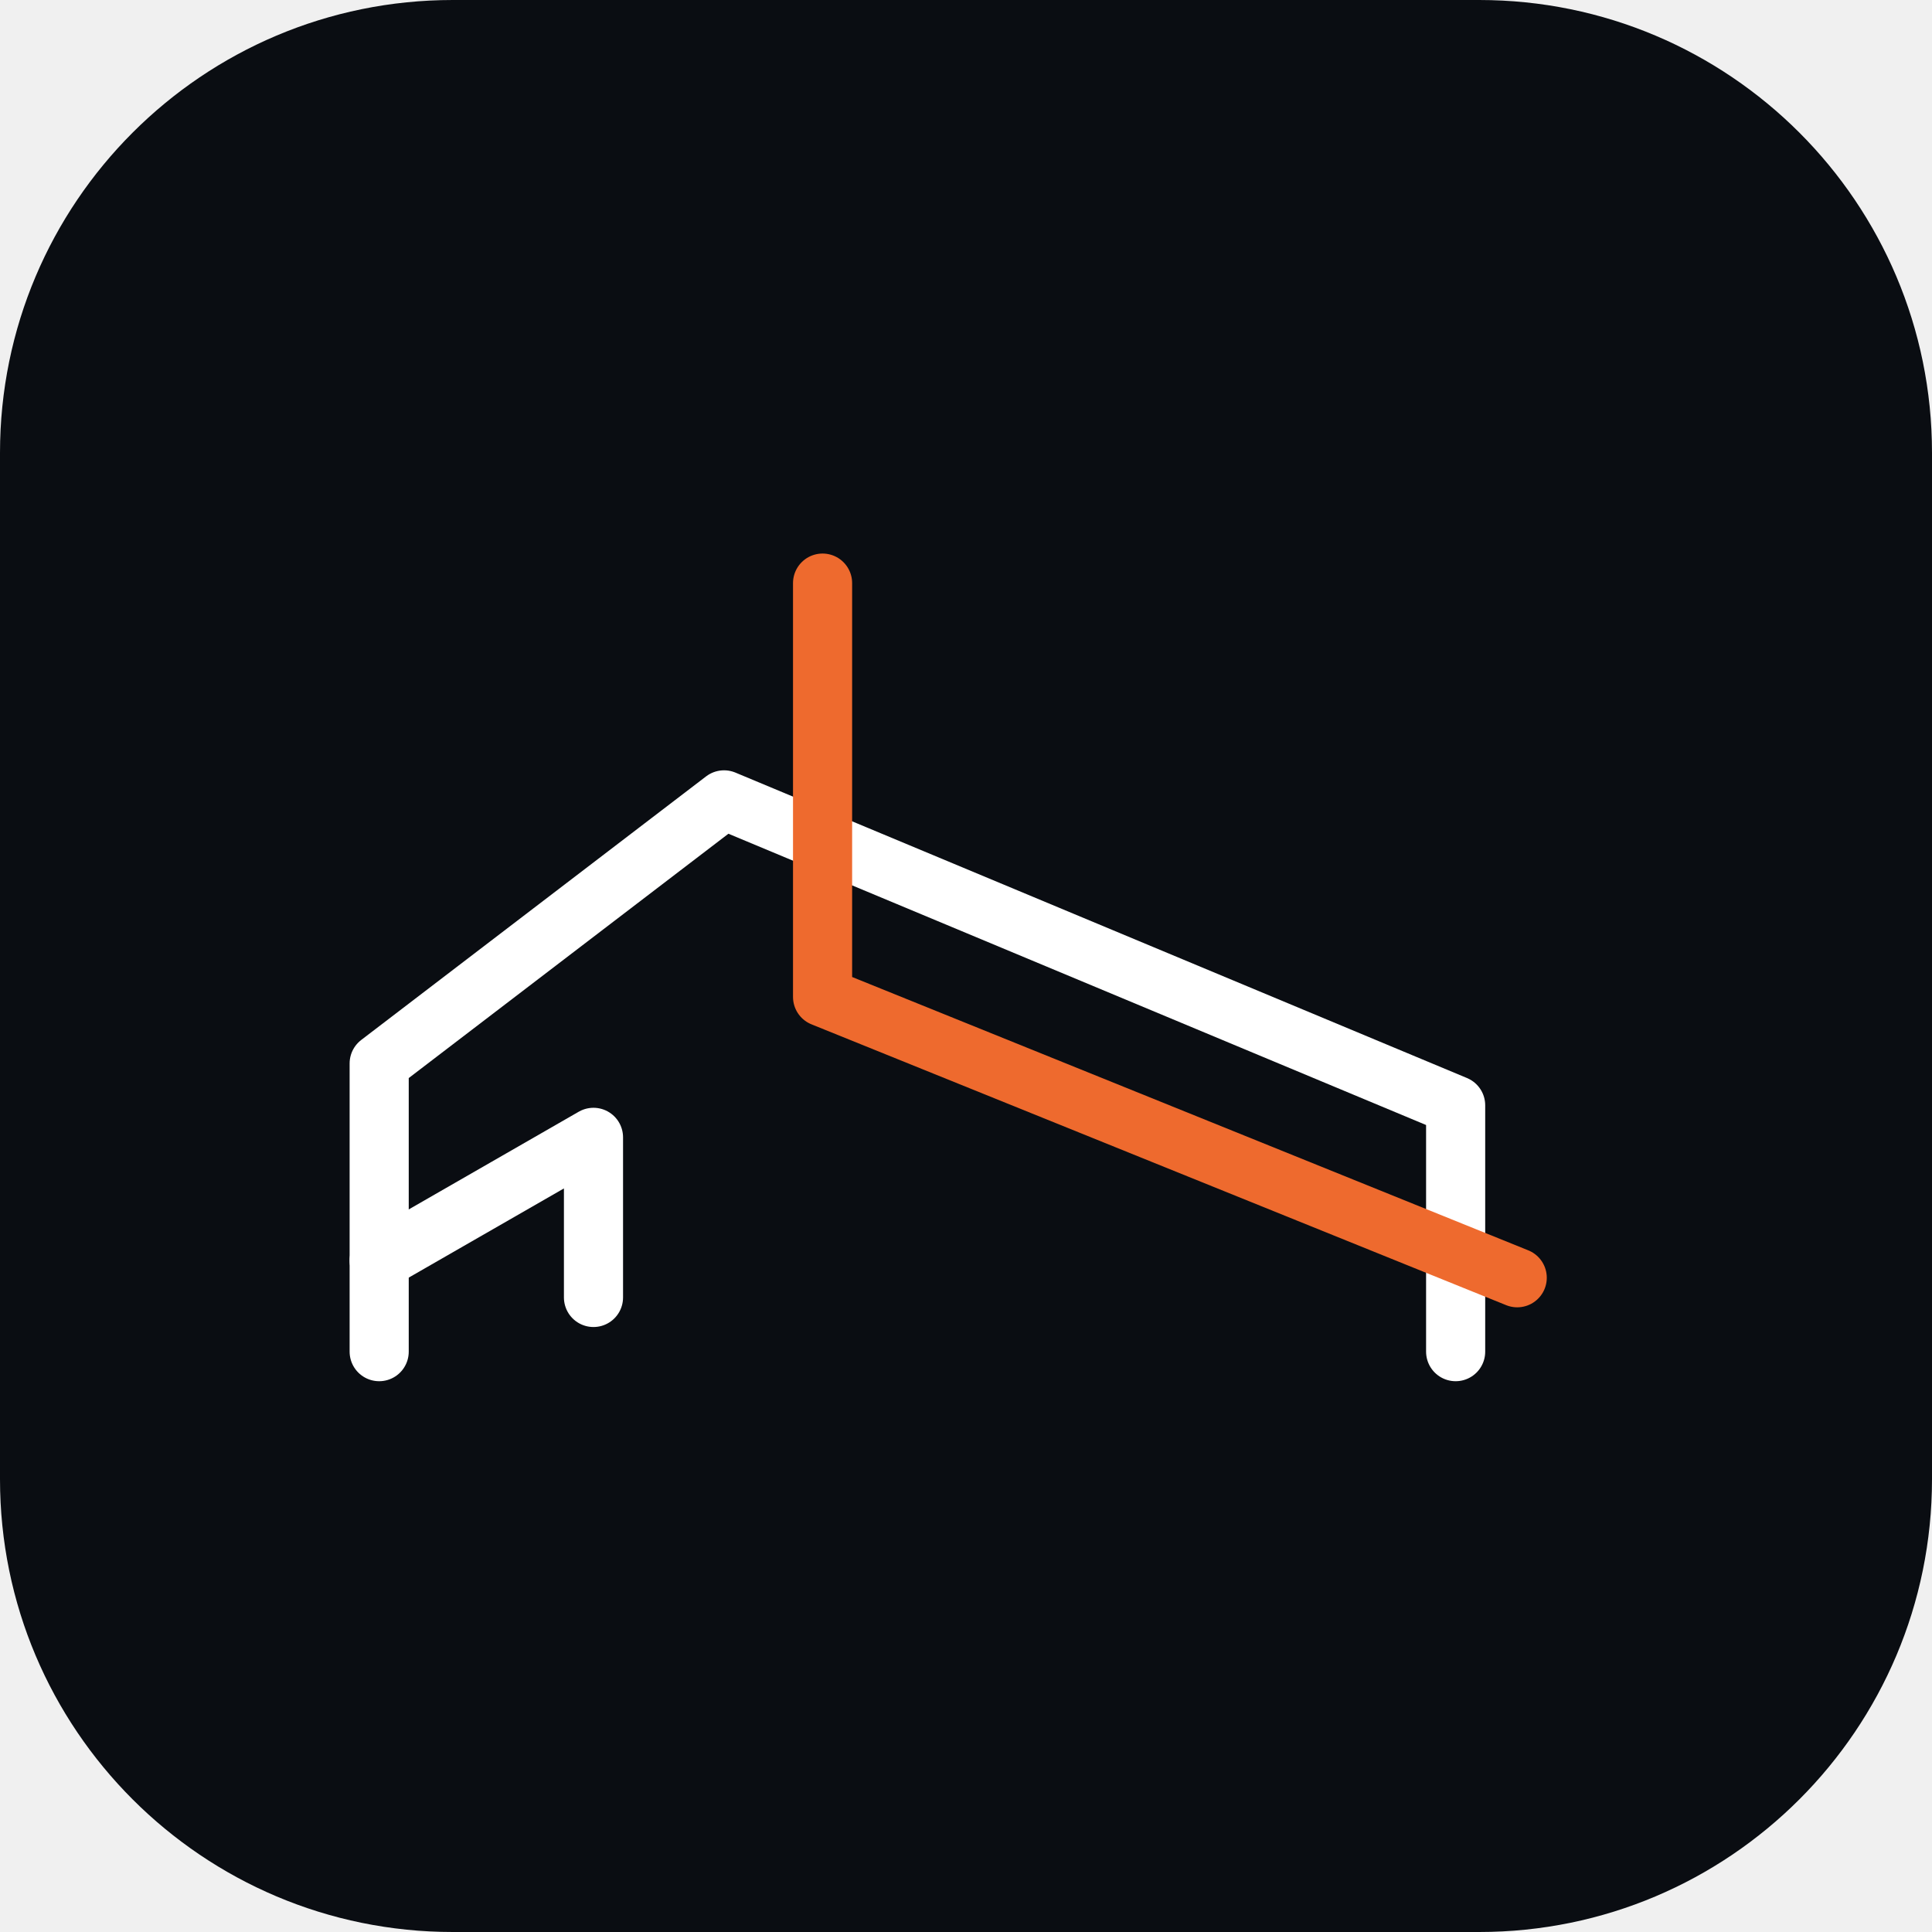
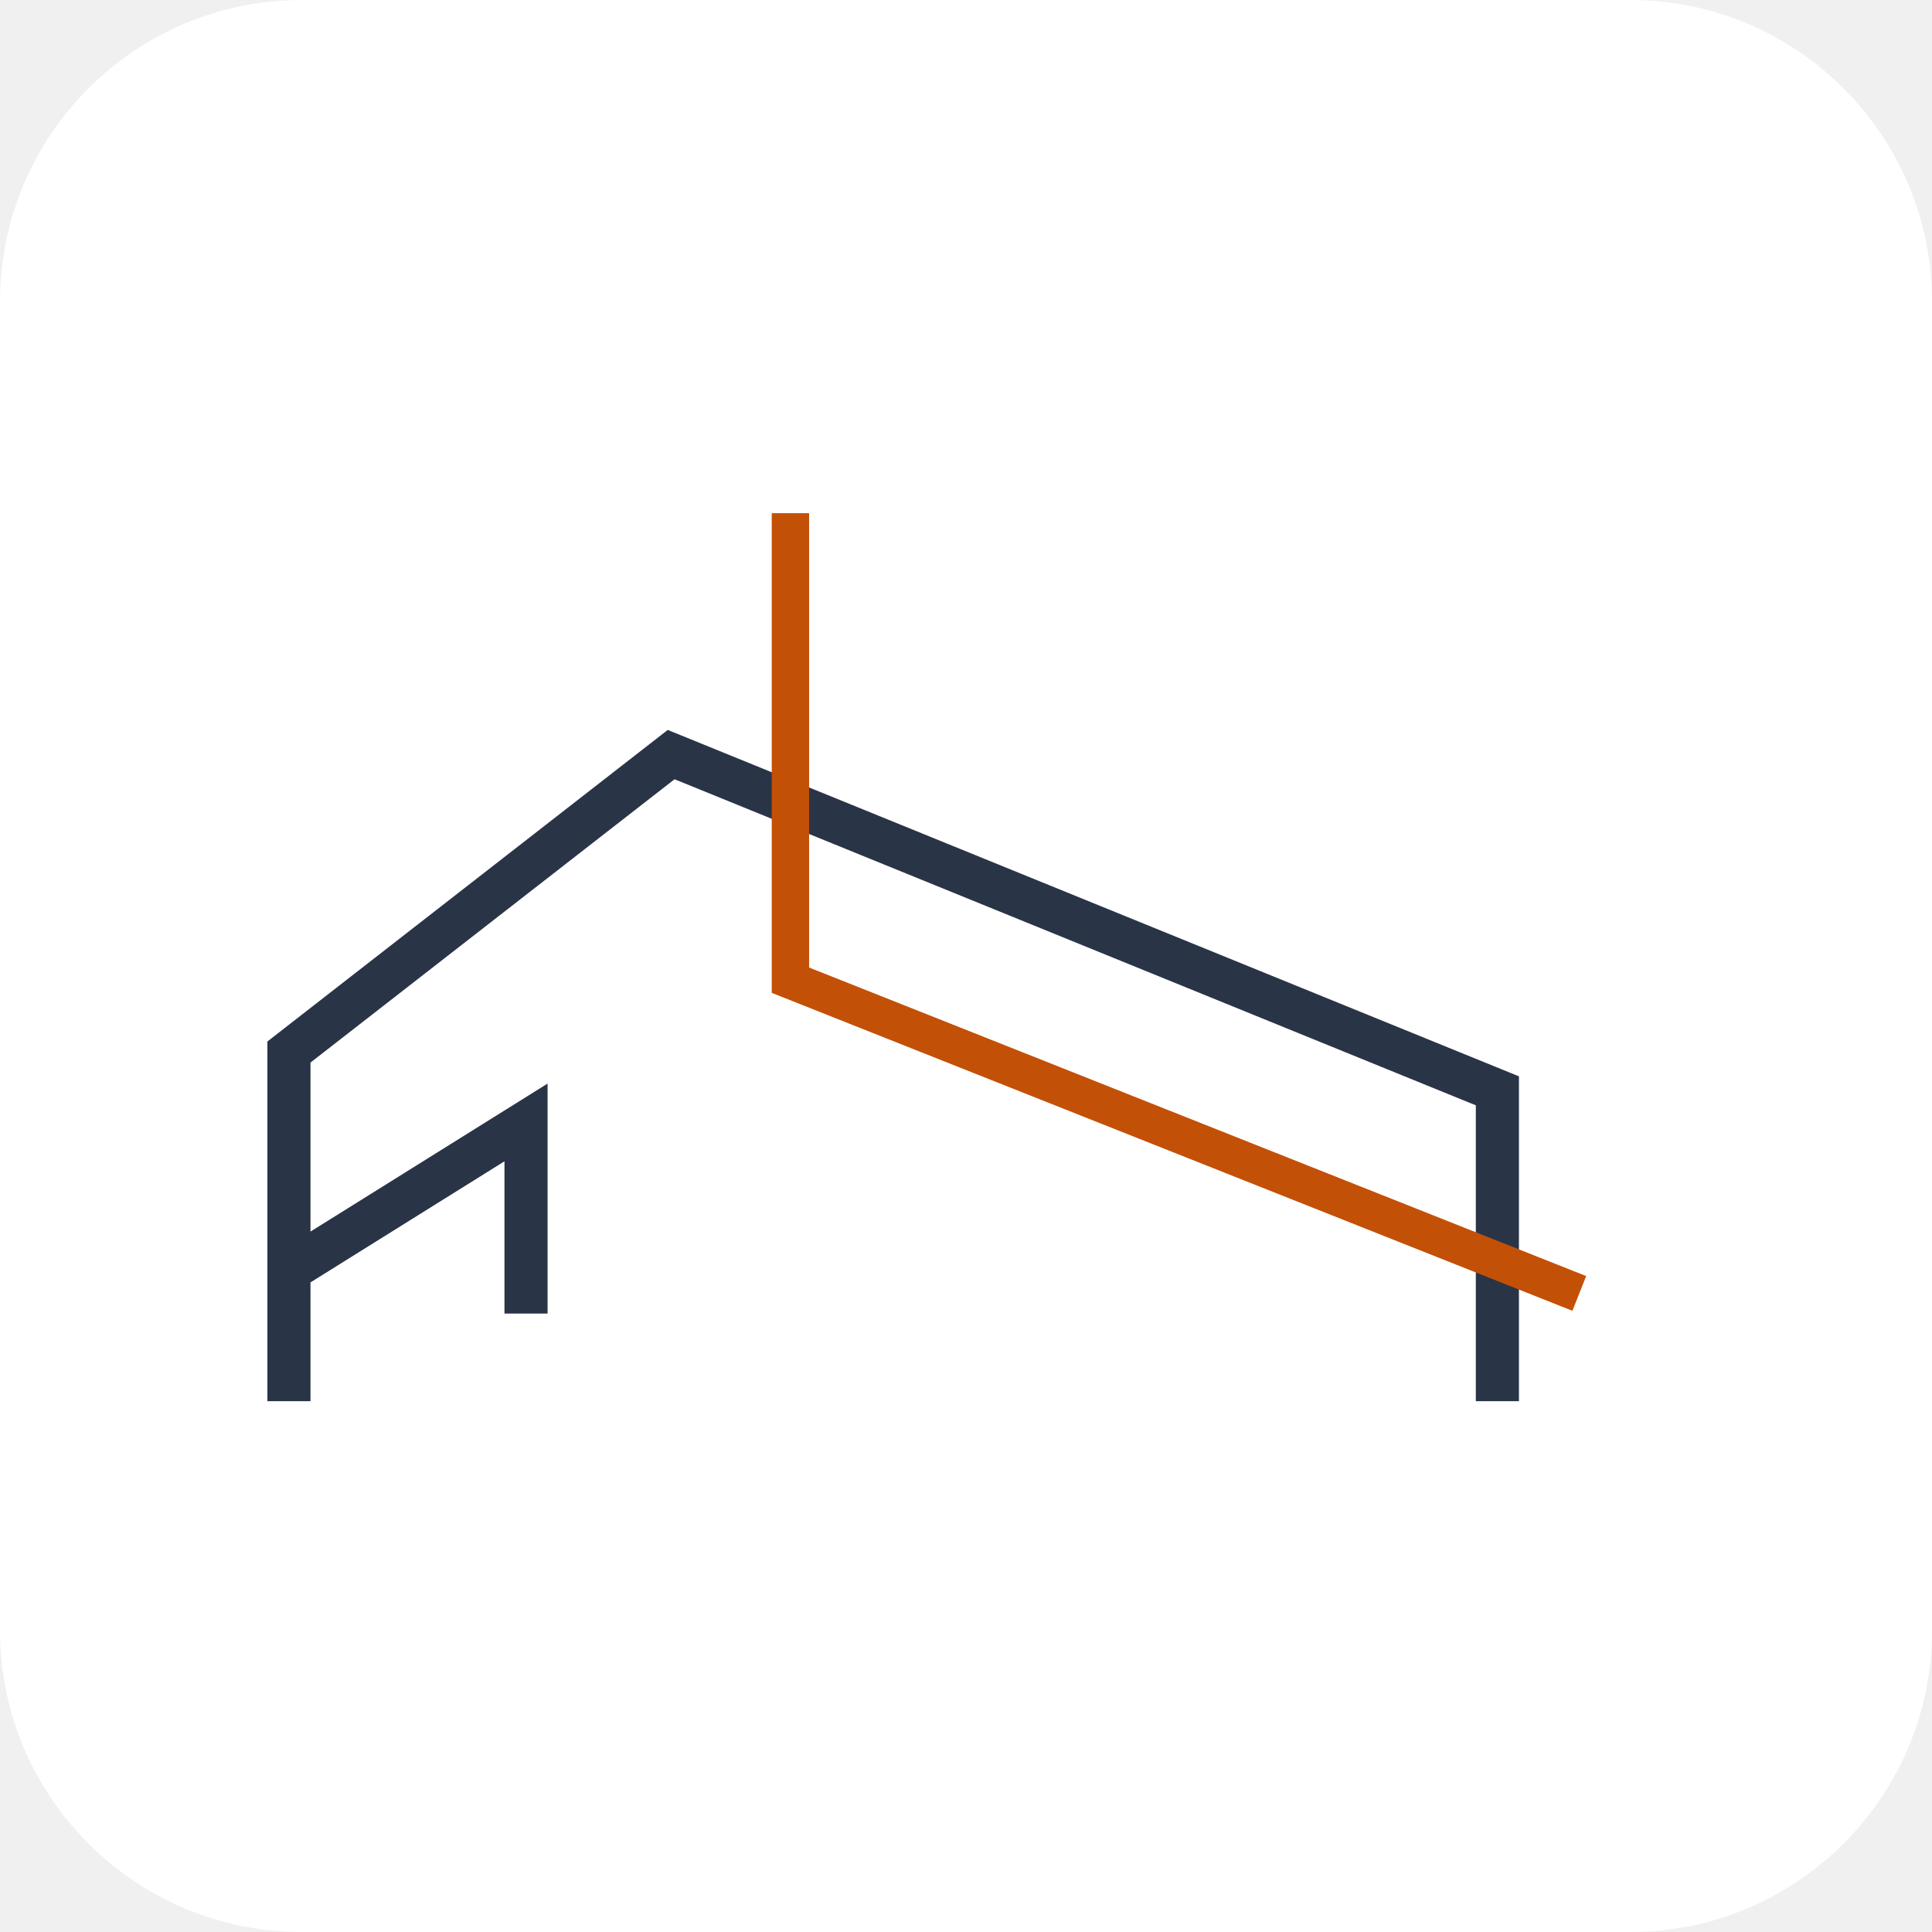
<svg xmlns="http://www.w3.org/2000/svg" viewBox="0 0 64 64">
-   <rect width="64" height="64" rx="15" fill="#0a0d12" />
-   <g transform="translate(11.5 18.5) scale(.0816) translate(-90 -90)" fill="none" stroke="#fff" stroke-width="24" stroke-linecap="round" stroke-linejoin="round">
-     <path d="M103 412V295l140-107 297 124v100" />
-     <path d="M283 100v168l282 114" stroke="#ee6a2e" />
-     <path d="M103 375l87-50v65" />
+   <rect width="64" height="64" rx="10" fill="#fff" />
+   <g transform="translate(9 17) scale(.0476) translate(-555 0)" fill="none" stroke-linejoin="miter">
+     <path d="M567 618V375L833 168L1408 402V618M567 527L732 424V557" stroke="#2a3447" stroke-width="30" />
+     <path d="M916 0V325L1465 543" stroke="#c35007" stroke-width="26" />
  </g>
</svg>
